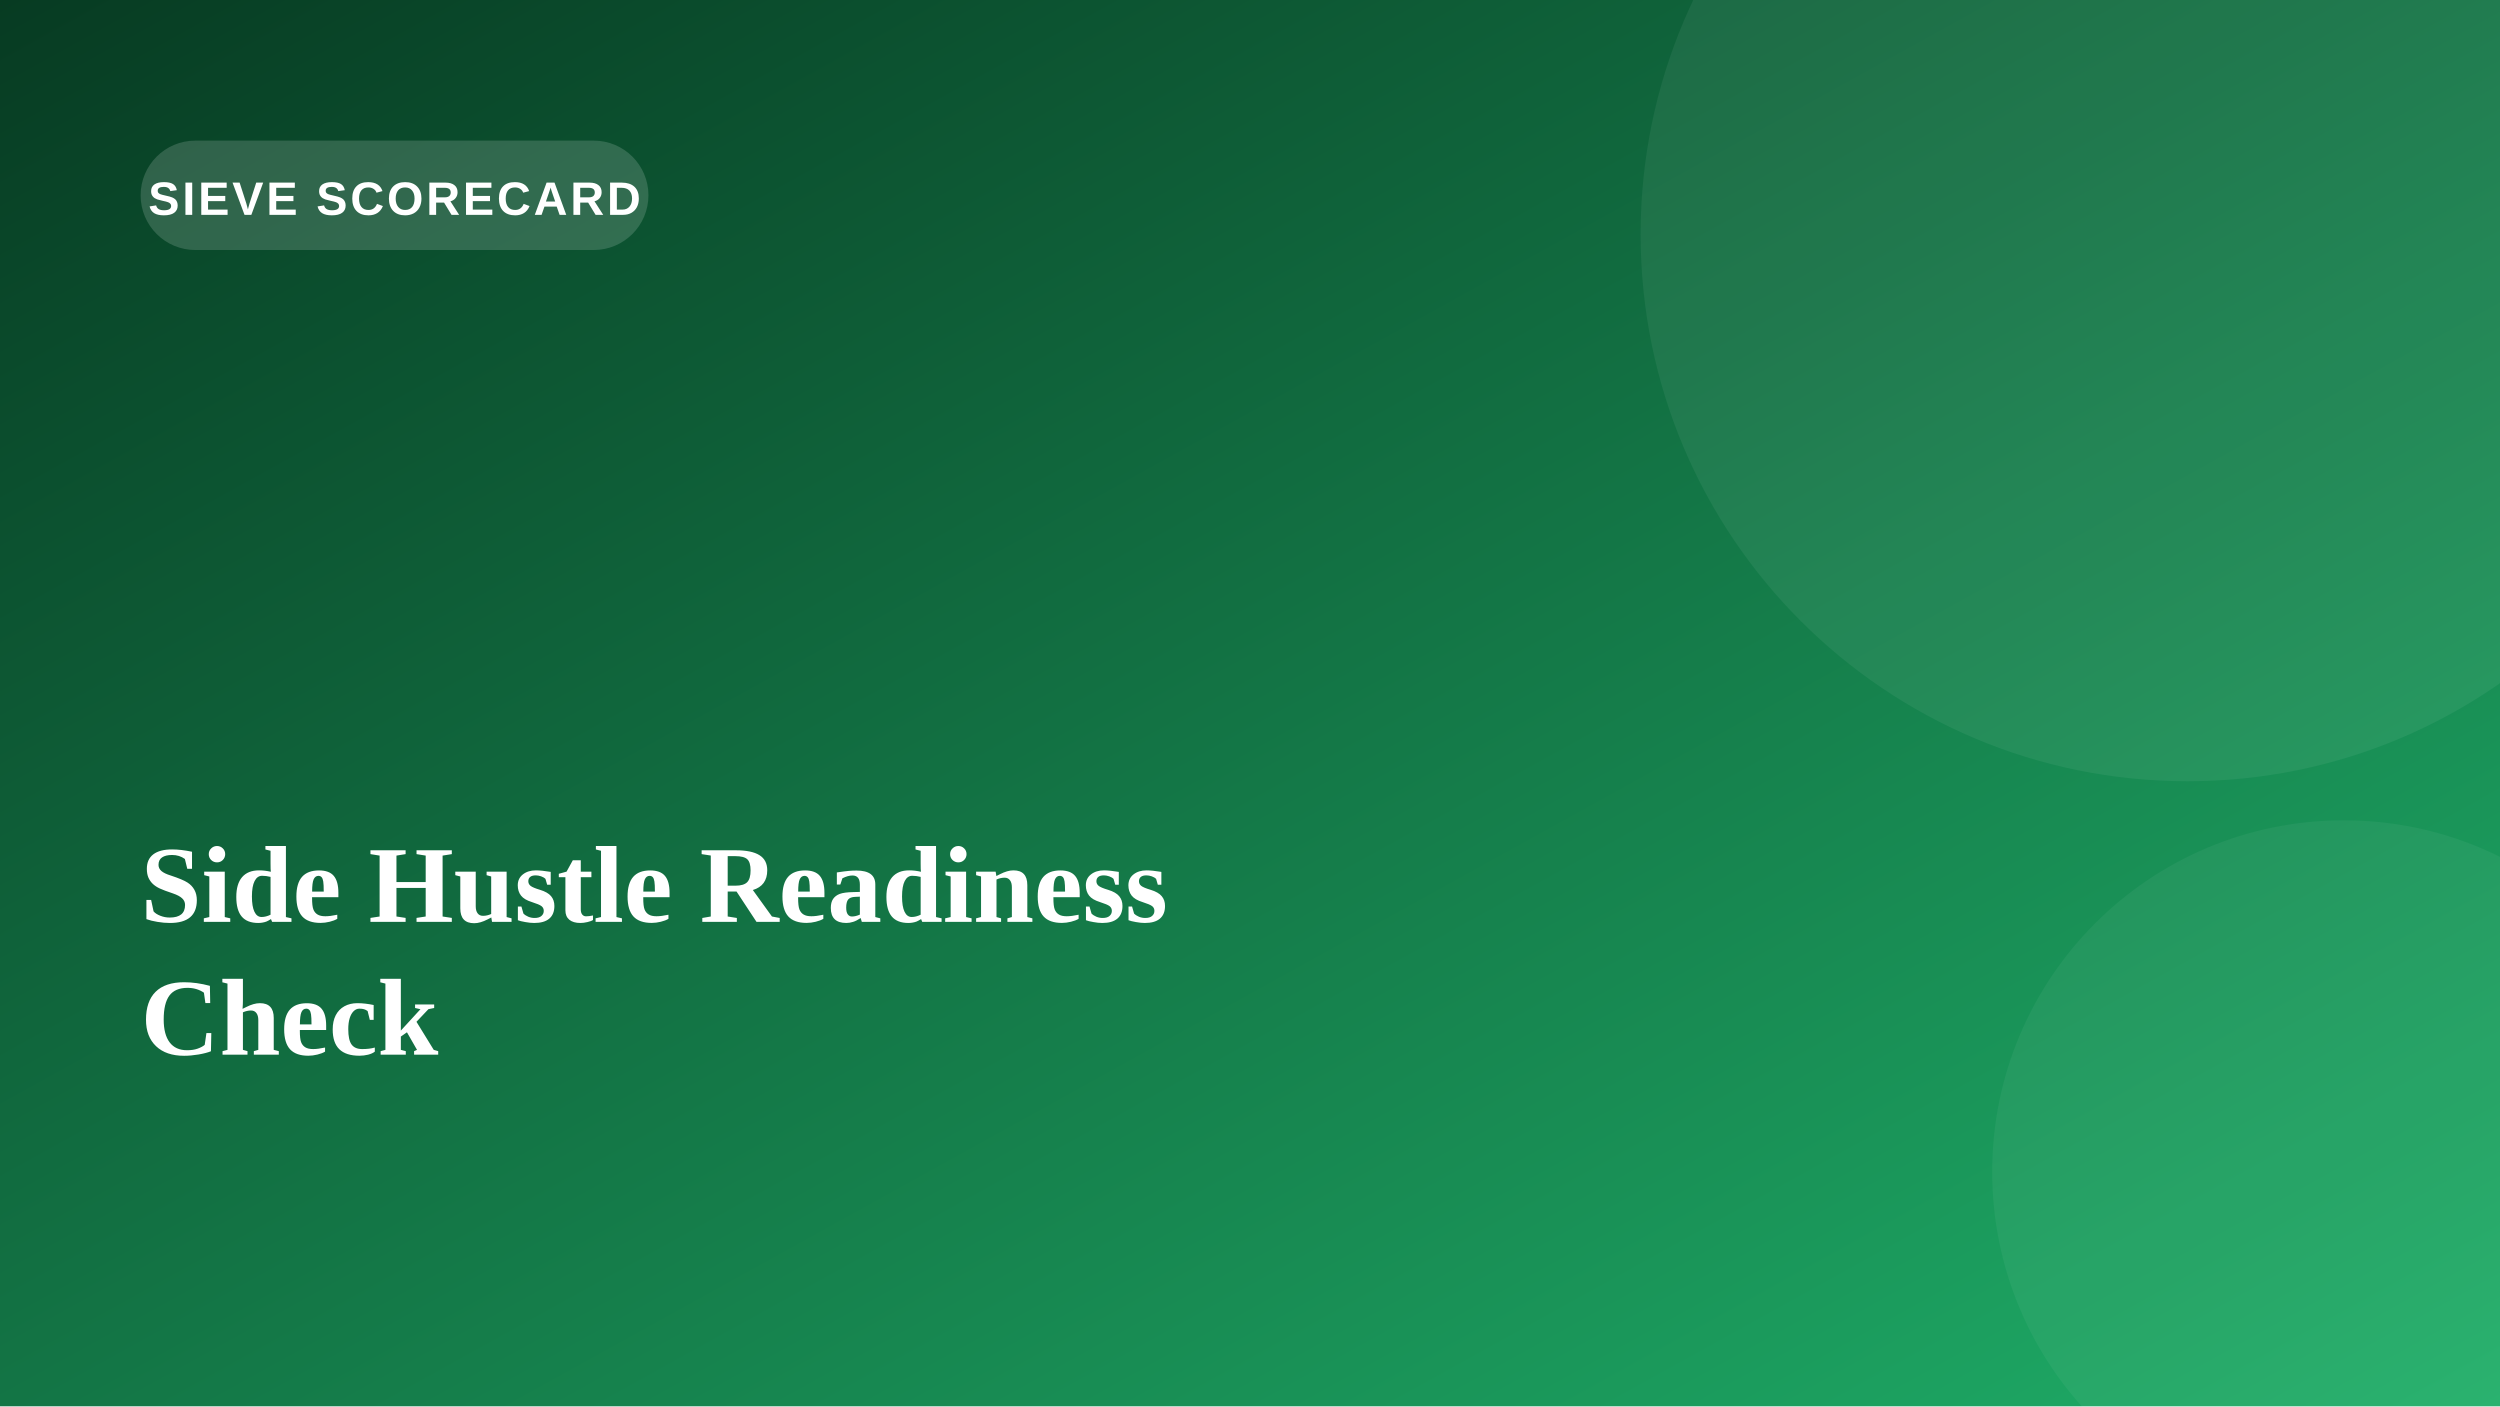
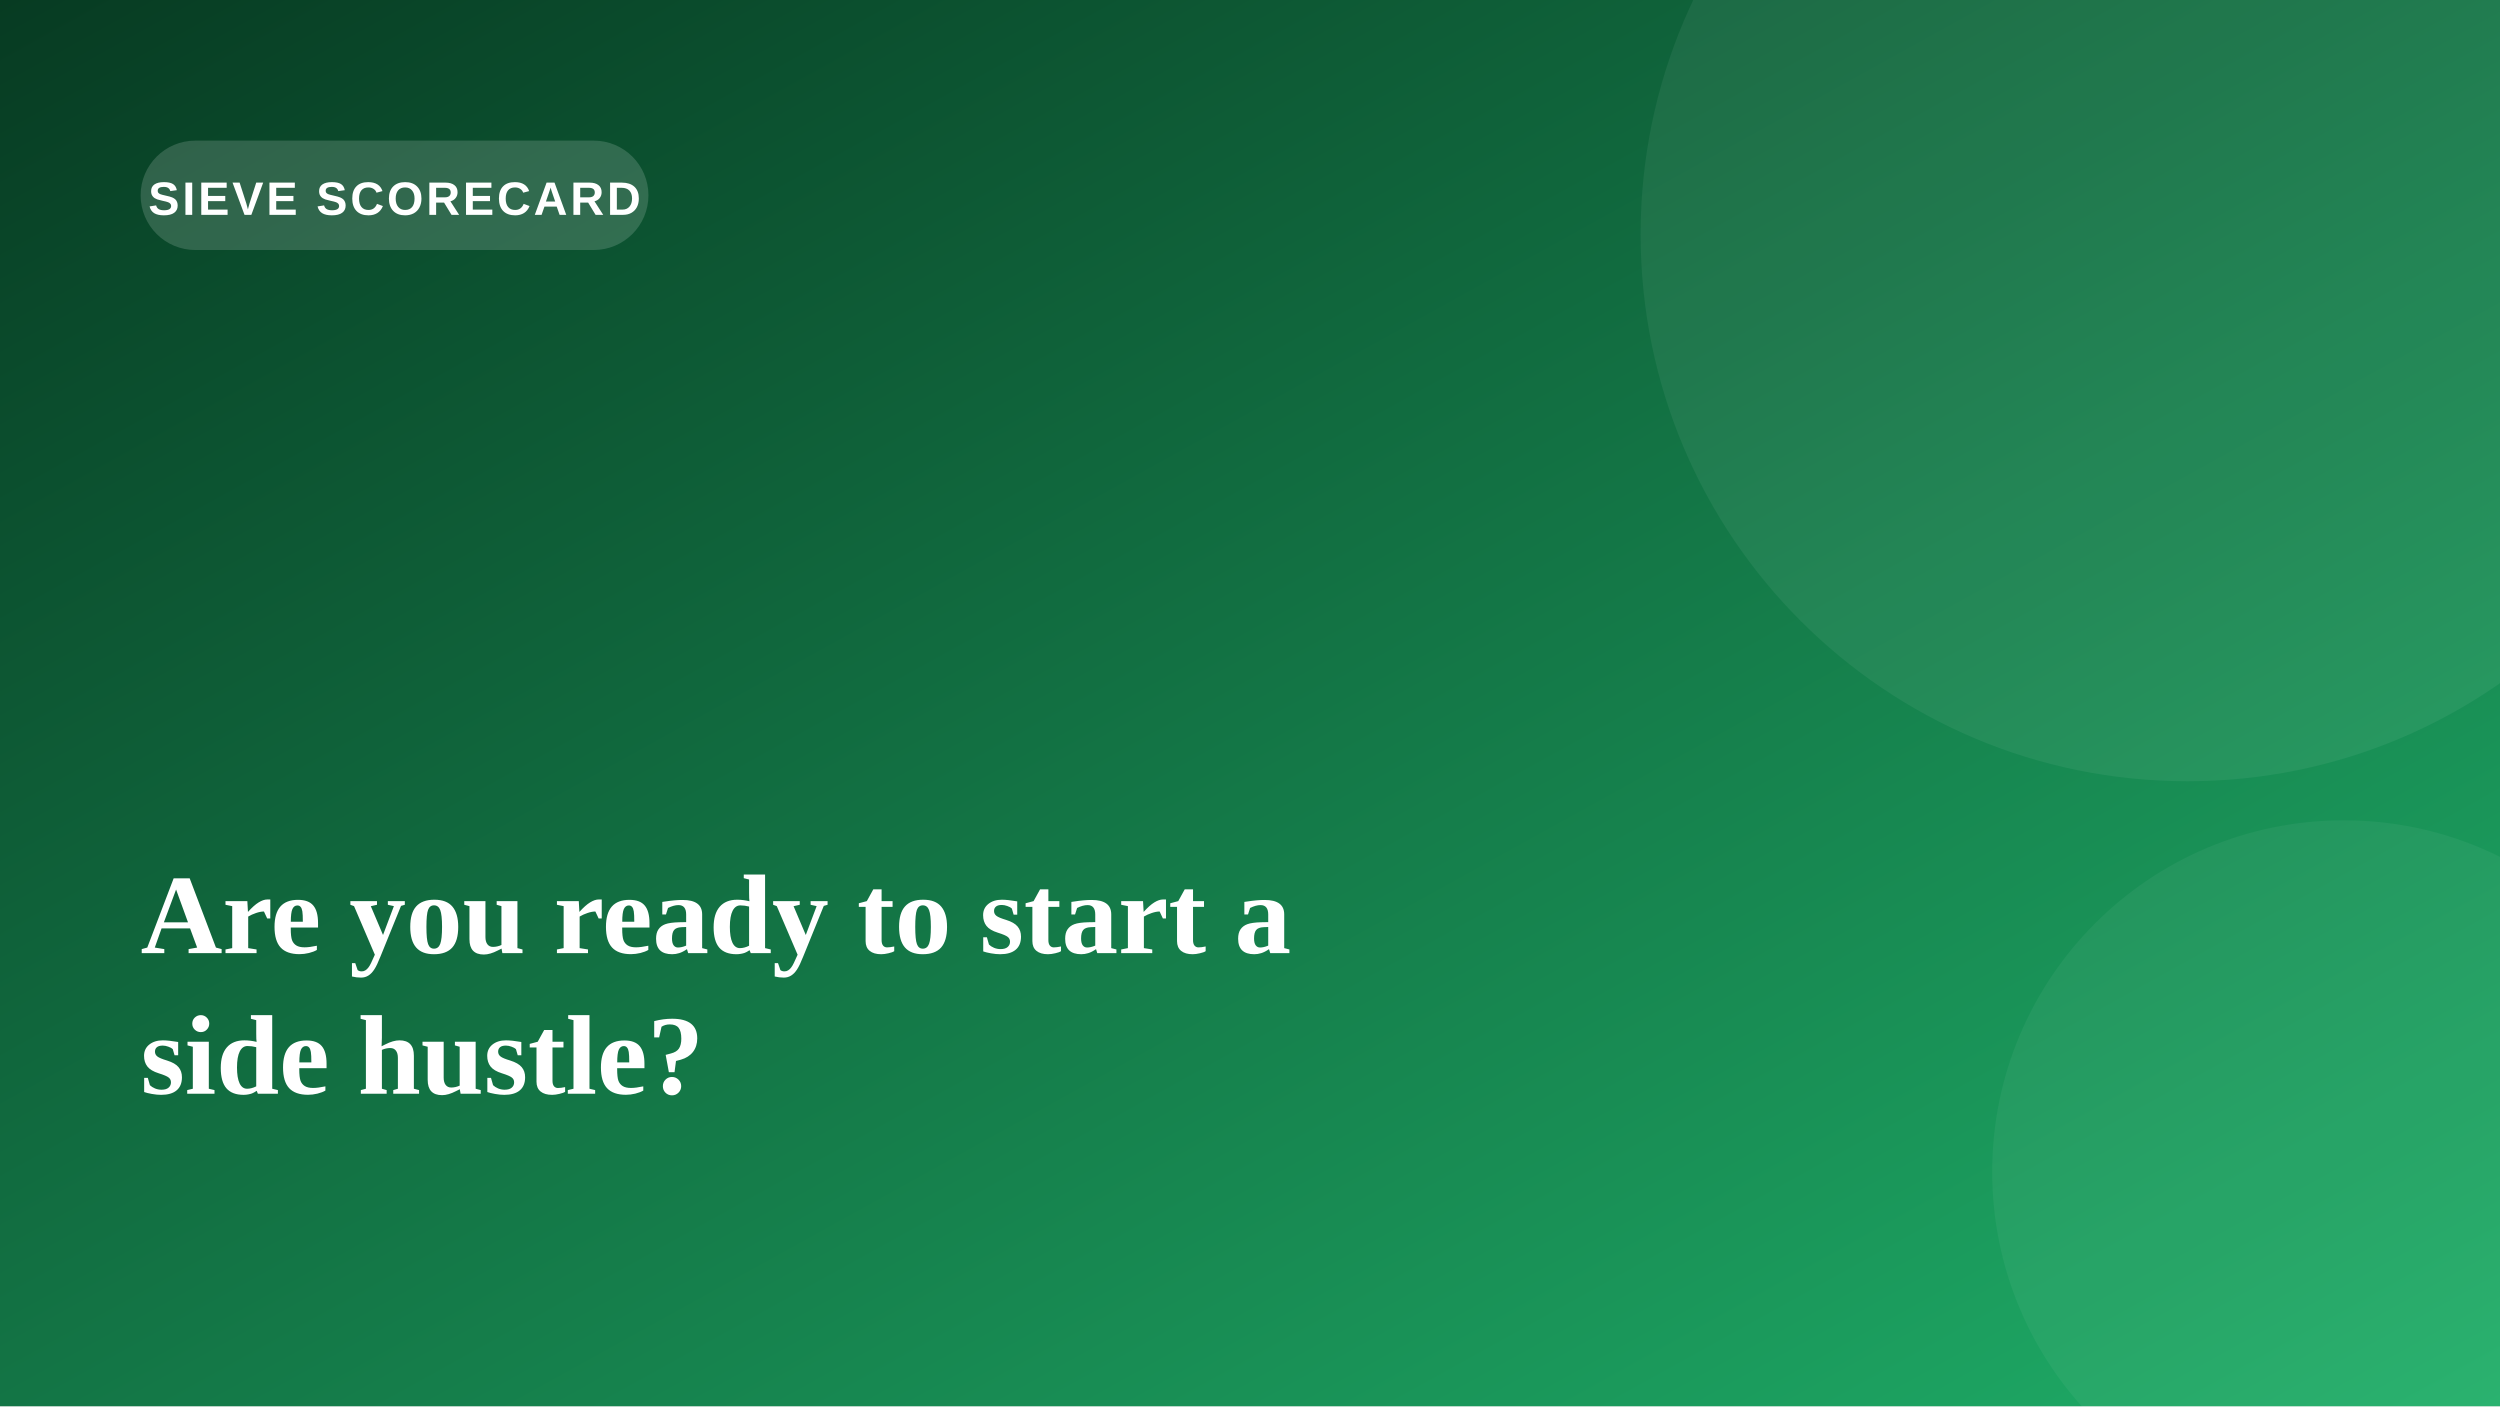
<svg xmlns="http://www.w3.org/2000/svg" width="640" height="360" viewBox="0 0 640 360">
  <defs>
    <linearGradient id="g" x1="0%" y1="0%" x2="100%" y2="100%">
      <stop offset="0%" stop-color="#073b22" />
      <stop offset="100%" stop-color="#1fae68" />
    </linearGradient>
  </defs>
  <rect width="640" height="360" fill="url(#g)" />
  <circle cx="560" cy="60" r="140" fill="#ffffff" opacity="0.06" />
  <circle cx="600" cy="300" r="90" fill="#ffffff" opacity="0.05" />
  <rect x="36" y="36" width="130" height="28" rx="14" fill="#ffffff" opacity="0.16" />
  <text x="101" y="55" text-anchor="middle" font-family="Arial, sans-serif" font-size="12" font-weight="700" letter-spacing="0.06em" fill="#ffffff">SIEVE SCORECARD</text>
-   <text x="36" y="236" font-family="Georgia, 'Times New Roman', serif" font-size="28" font-weight="700" fill="#ffffff">Side Hustle Readiness</text>
-   <text x="36" y="270" font-family="Georgia, 'Times New Roman', serif" font-size="28" font-weight="700" fill="#ffffff">Check</text>
+   <text x="36" y="244" font-family="Georgia, 'Times New Roman', serif" font-size="29" font-weight="700" fill="#ffffff">Are you ready to start a</text>
+   <text x="36" y="280" font-family="Georgia, 'Times New Roman', serif" font-size="29" font-weight="700" fill="#ffffff">side hustle?</text>
</svg>
